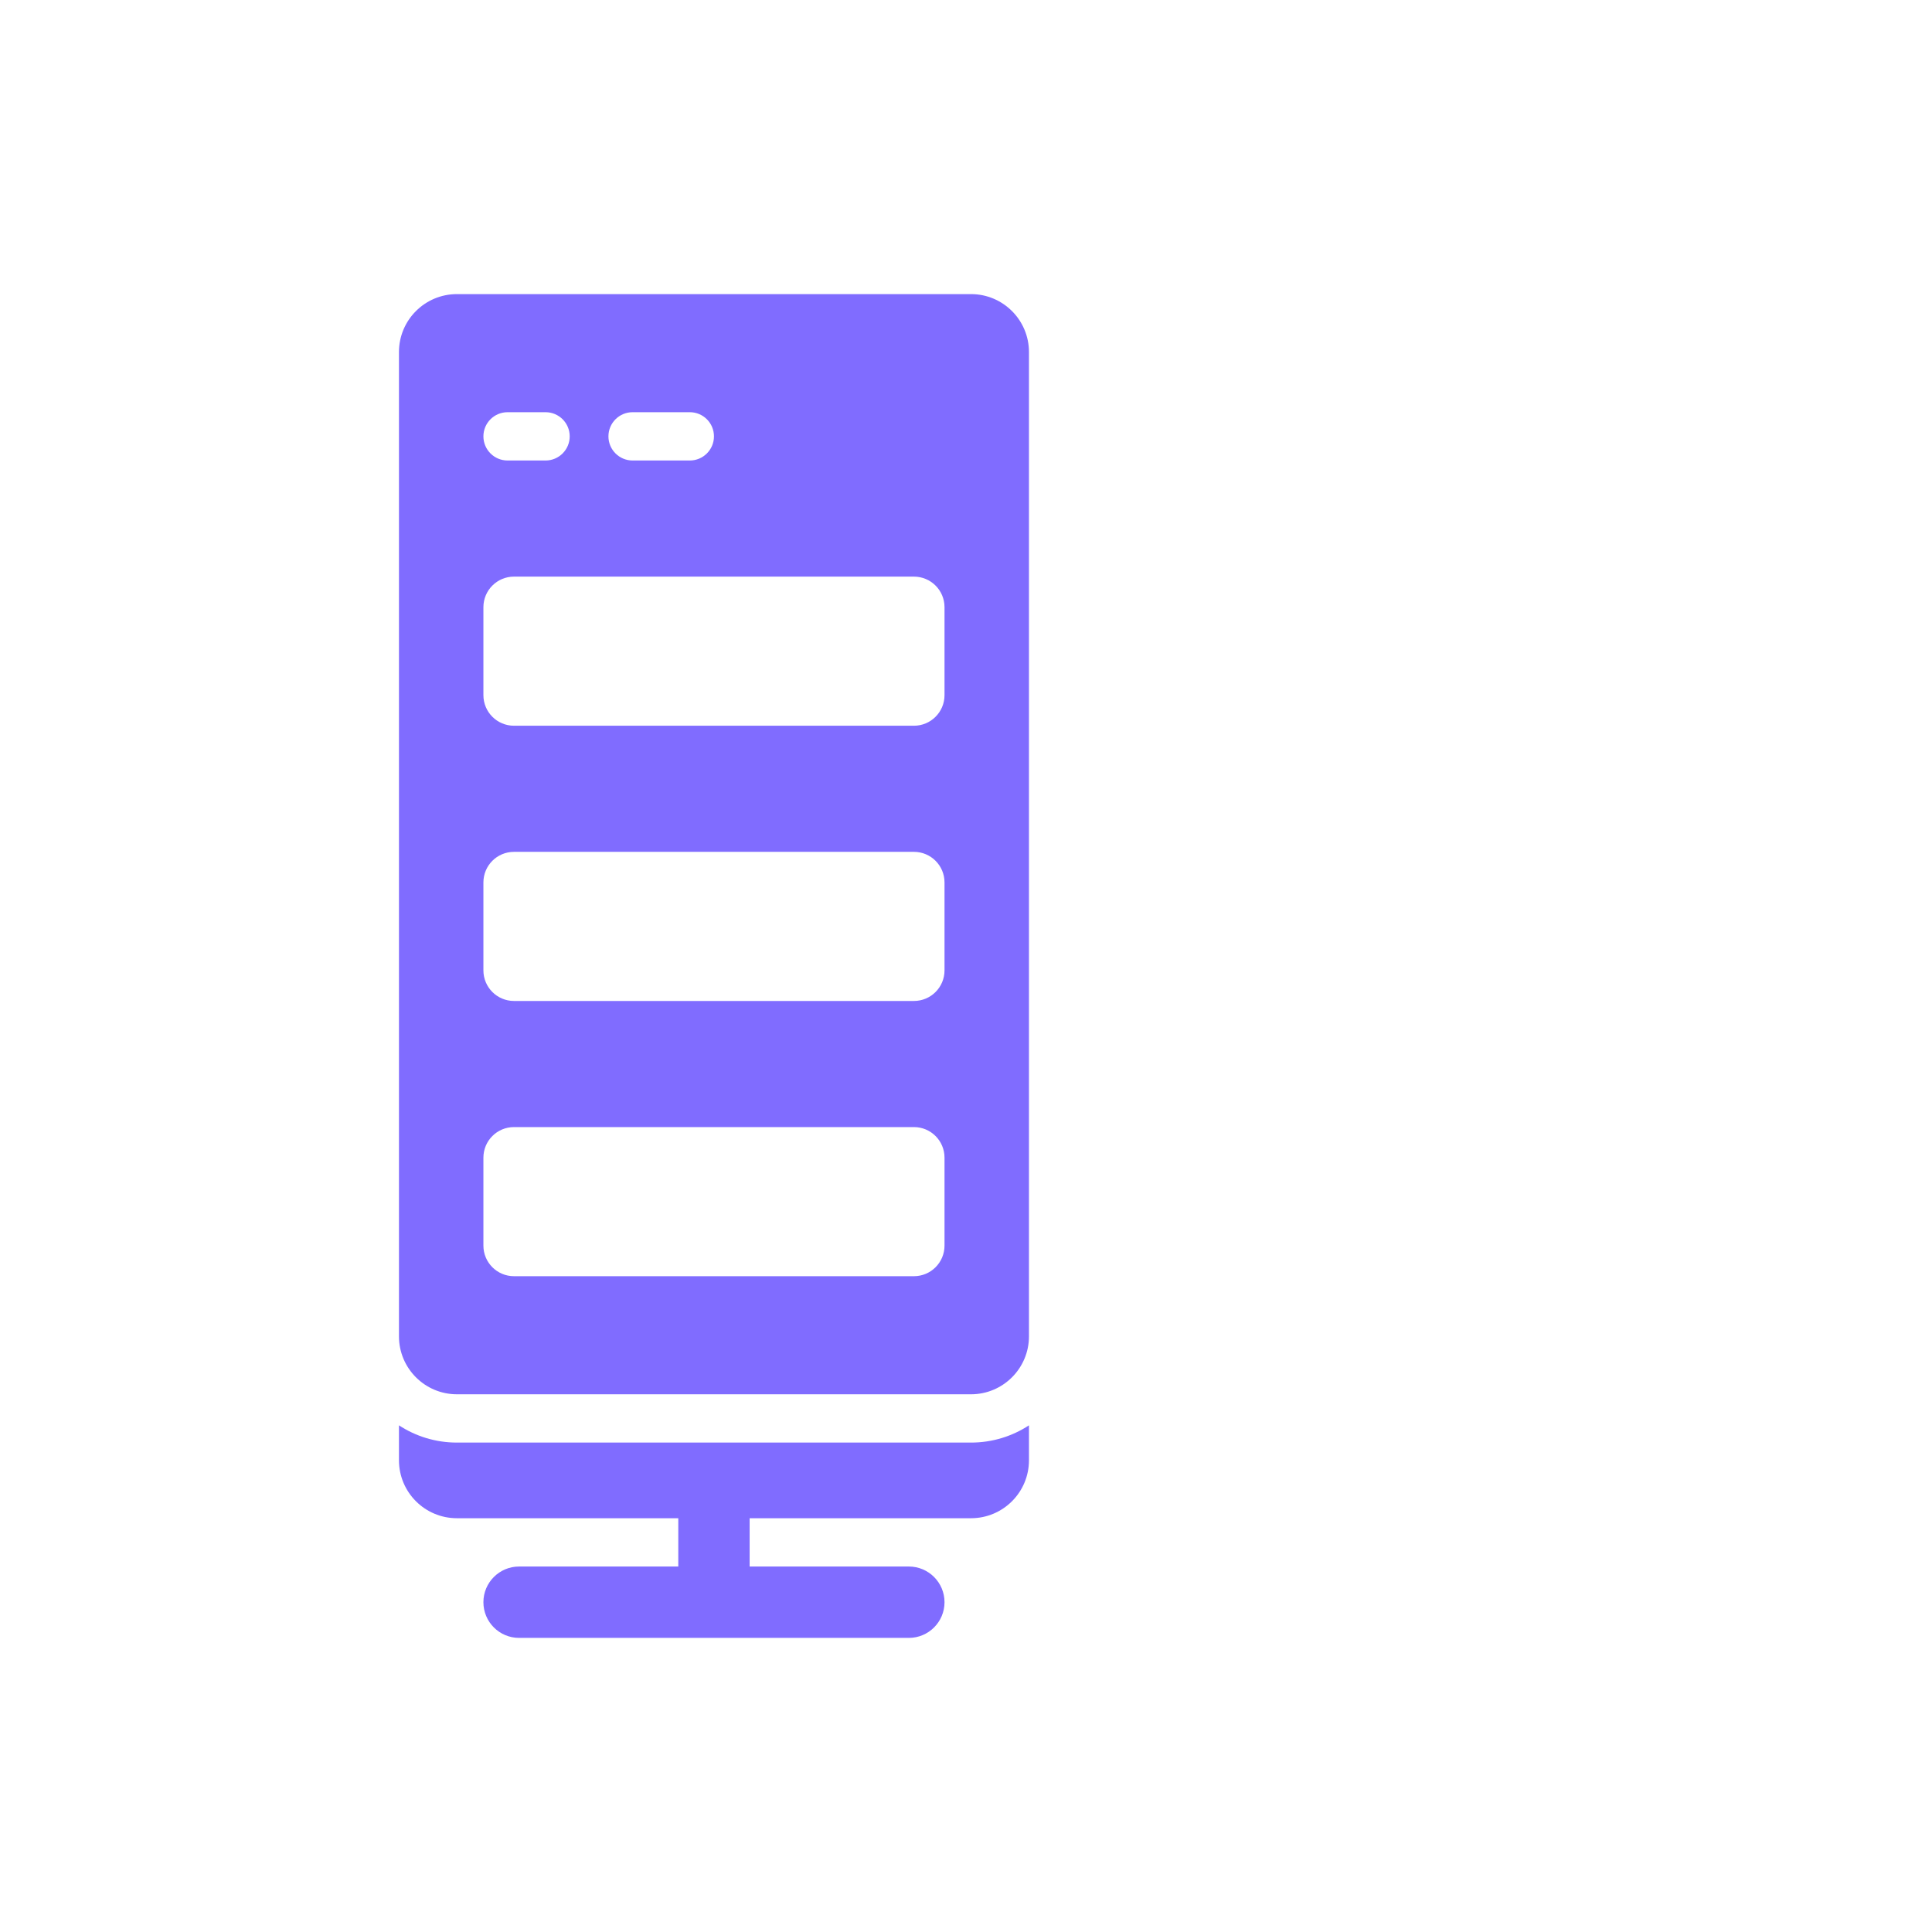
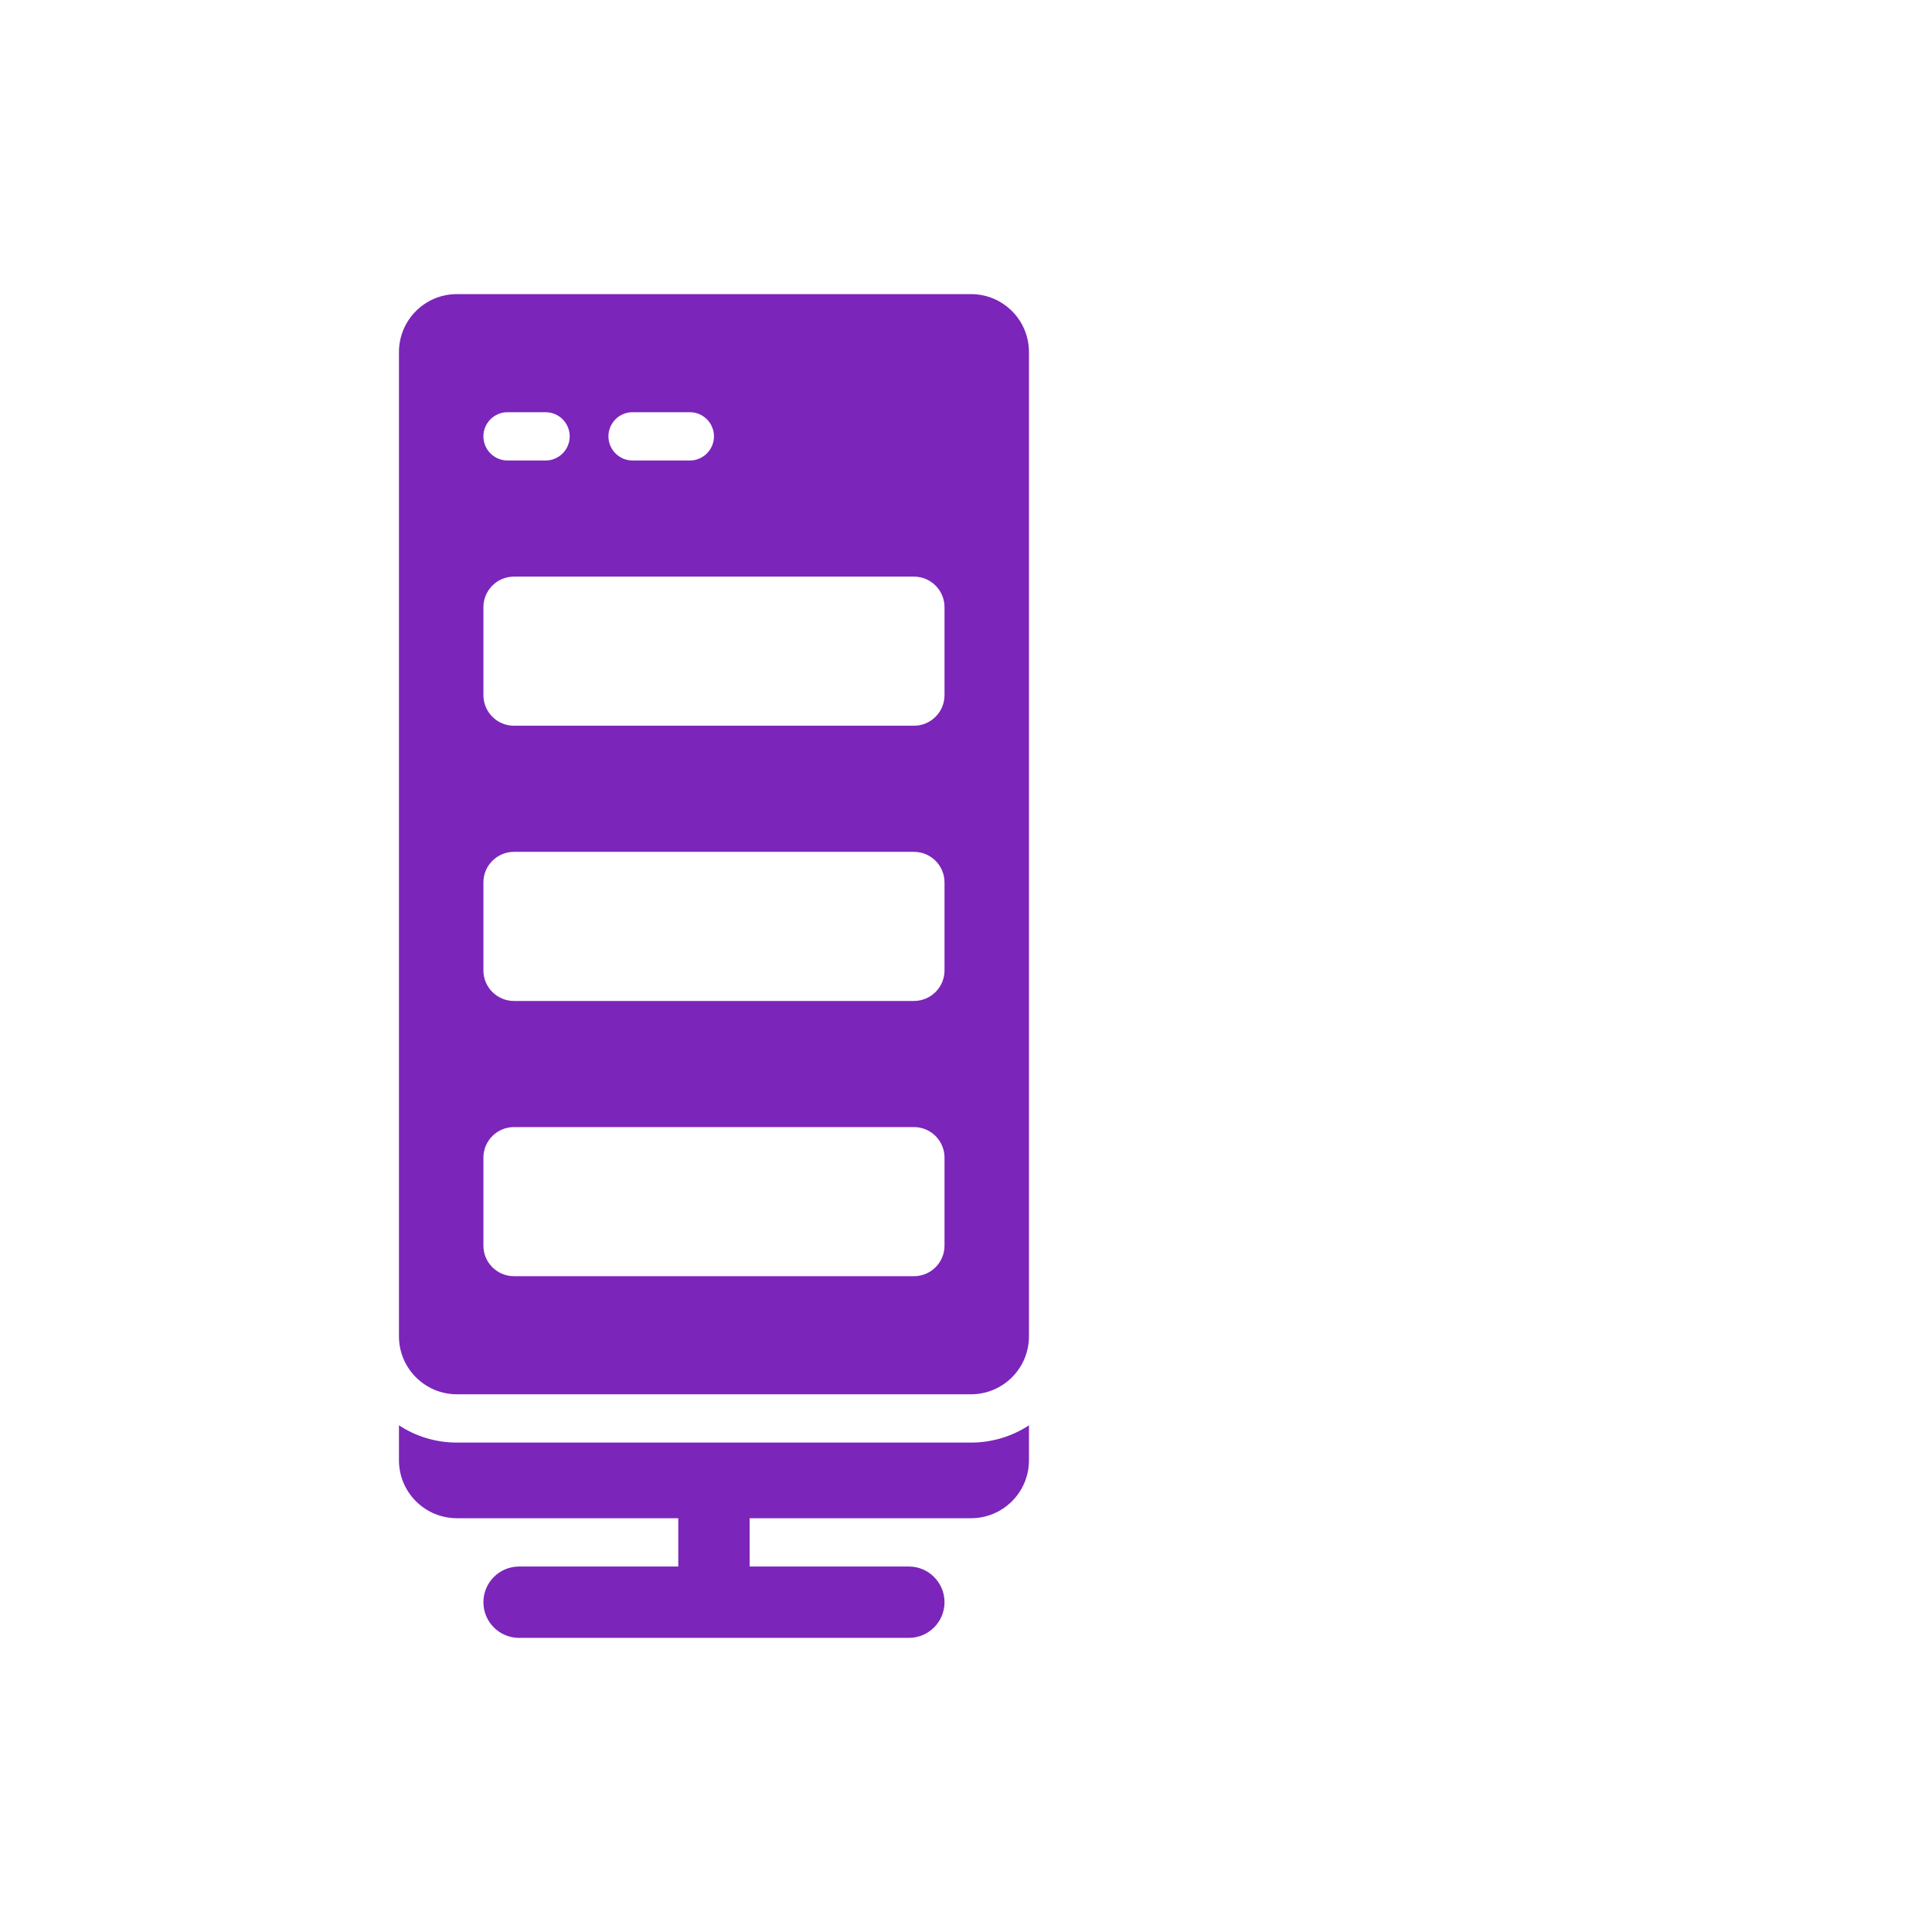
- <svg xmlns="http://www.w3.org/2000/svg" viewBox="0 0 1000 1000" id="Layer_2" version="1.1" xml:space="preserve" className="w-full h-full" fill="#806cff size-6 sm:size-7">
+ <svg xmlns="http://www.w3.org/2000/svg" viewBox="0 0 1000 1000" id="Layer_2" version="1.1" xml:space="preserve" className="w-full h-full" fill="#7C25BA size-6 sm:size-7">
  <circle cx="500" cy="500" r="450" style="fill:none;stroke:#ffff;stroke-width:50;" />
  <g>
-     <path d="M236.5,746.68c-11.07,0-21.37-3.28-30-8.93v18.08c0,16.57,13.43,30,30,30h114.58v25h-82.4   c-5.1,0-9.72,2.07-13.06,5.41c-3.34,3.34-5.41,7.96-5.41,13.06c0,10.2,8.269,18.47,18.47,18.47h82.4h36.93h82.4   c5.1,0,9.72-2.07,13.06-5.41c3.34-3.34,5.41-7.96,5.41-13.06c0-10.2-8.271-18.47-18.47-18.47h-82.4v-25h114.58   c16.57,0,30-13.43,30-30v-18.08c-8.63,5.65-18.94,8.93-30,8.93H236.5z" style="fill:#806cff;" />
+     <path d="M236.5,746.68c-11.07,0-21.37-3.28-30-8.93v18.08c0,16.57,13.43,30,30,30h114.58v25h-82.4   c-5.1,0-9.72,2.07-13.06,5.41c-3.34,3.34-5.41,7.96-5.41,13.06c0,10.2,8.269,18.47,18.47,18.47h82.4h36.93h82.4   c5.1,0,9.72-2.07,13.06-5.41c3.34-3.34,5.41-7.96,5.41-13.06c0-10.2-8.271-18.47-18.47-18.47h-82.4v-25h114.58   c16.57,0,30-13.43,30-30v-18.08c-8.63,5.65-18.94,8.93-30,8.93H236.5z" style="fill:#7C25BA;" />
    <rect height="27.181" style="fill:#ffff;" width="188.668" x="275.211" y="323.456" />
    <polygon points="463.879,608.376 275.211,608.376 275.211,635.557 463.879,635.557 463.879,610.6    463.88,610.6 463.88,608.38 463.879,608.38  " style="fill:#ffff;" />
    <rect height="27.181" style="fill:#ffff;" width="188.668" x="275.211" y="465.916" />
-     <path d="M502.59,152.23H236.5c-16.57,0-30,13.43-30,30v509.45c0,16.56,13.43,30,30,30h266.09   c16.57,0,30-13.44,30-30V182.23C532.59,165.66,519.16,152.23,502.59,152.23z M327.425,213.354h29.62   c6.903,0,12.5,5.597,12.5,12.501c0,6.904-5.597,12.5-12.5,12.5h-29.62c-6.903,0-12.5-5.596-12.5-12.5   C314.925,218.95,320.522,213.354,327.425,213.354z M262.712,213.354h19.666c6.903,0,12.5,5.597,12.5,12.501   c0,6.904-5.597,12.5-12.5,12.5h-19.666c-6.904,0-12.501-5.596-12.501-12.5C250.211,218.95,255.808,213.354,262.712,213.354z    M488.879,644.729c0,8.741-7.086,15.827-15.828,15.827H266.039c-8.742,0-15.828-7.086-15.828-15.827v-45.527   c0-8.741,7.086-15.827,15.828-15.827h207.012c8.742,0,15.828,7.086,15.828,15.827V644.729z M488.879,502.27   c0,8.741-7.086,15.827-15.828,15.827H266.039c-8.742,0-15.828-7.086-15.828-15.827v-45.527c0-8.741,7.086-15.827,15.828-15.827   h207.012c8.742,0,15.828,7.086,15.828,15.827V502.27z M488.879,359.81c0,8.741-7.086,15.827-15.828,15.827H266.039   c-8.742,0-15.828-7.086-15.828-15.827v-45.527c0-8.741,7.086-15.827,15.828-15.827h207.012c8.742,0,15.828,7.086,15.828,15.827   V359.81z" style="fill:#806cff;" />
+     <path d="M502.59,152.23H236.5c-16.57,0-30,13.43-30,30v509.45c0,16.56,13.43,30,30,30h266.09   c16.57,0,30-13.44,30-30V182.23C532.59,165.66,519.16,152.23,502.59,152.23z M327.425,213.354h29.62   c6.903,0,12.5,5.597,12.5,12.501c0,6.904-5.597,12.5-12.5,12.5h-29.62c-6.903,0-12.5-5.596-12.5-12.5   C314.925,218.95,320.522,213.354,327.425,213.354z M262.712,213.354h19.666c6.903,0,12.5,5.597,12.5,12.501   c0,6.904-5.597,12.5-12.5,12.5h-19.666c-6.904,0-12.501-5.596-12.501-12.5C250.211,218.95,255.808,213.354,262.712,213.354z    M488.879,644.729c0,8.741-7.086,15.827-15.828,15.827H266.039c-8.742,0-15.828-7.086-15.828-15.827v-45.527   c0-8.741,7.086-15.827,15.828-15.827h207.012c8.742,0,15.828,7.086,15.828,15.827V644.729z M488.879,502.27   c0,8.741-7.086,15.827-15.828,15.827H266.039c-8.742,0-15.828-7.086-15.828-15.827v-45.527c0-8.741,7.086-15.827,15.828-15.827   h207.012c8.742,0,15.828,7.086,15.828,15.827V502.27z M488.879,359.81c0,8.741-7.086,15.827-15.828,15.827H266.039   c-8.742,0-15.828-7.086-15.828-15.827v-45.527c0-8.741,7.086-15.827,15.828-15.827h207.012c8.742,0,15.828,7.086,15.828,15.827   V359.81z" style="fill:#7C25BA;" />
    <path d="M674.12,237.14c-31.981-17.24-68.57-27.02-107.45-27.02c-3.04,0-6.07,0.06-9.08,0.18v25.03   c3.01-0.14,6.04-0.21,9.08-0.21c23.479,0,46.03,4.03,67.01,11.44c-8.59,6.08-23.67,17.54-25.09,23.94c-2,9,21,26,21,40   s-41,21.27-51,40.14c-10,18.86-14,39.86,0,48.86s30,1,44,15s24,20,17,29s-22,38-9,56s35,11.85,62,0.93c27-10.93,41,4.87,41,10.47   c0,0.98,0.7,2.34,1.87,3.91c3.45,4.68,8.22,7.69,13.39,8.99c-28.43,59.39-85.05,102.81-152.43,112.8   c3.64-12.9,2.35-16.73-0.83-23.1c-4-8-9-23-7-28s20-22,9-41c-3.6-6.22-8.92-10.84-14.44-14.23   c-10.909-6.69-16.64-19.33-14.449-31.94c0.939-5.4,1.37-11.69,0.83-18.82c-1.681-22.08,0.09-12.74-11.94-21.74V663.6   c0.66,0.04,1.33,0.06,2,0.08c2.35,0.07,4.71,0.11,7.08,0.11c7.57,0,15.05-0.37,22.43-1.1c91.311-8.96,166.73-72.07,193.73-156.78   c6.93-21.74,10.67-44.91,10.67-68.95C793.5,350.56,745.19,275.44,674.12,237.14z" style="fill:#ffff;" />
  </g>
</svg>
